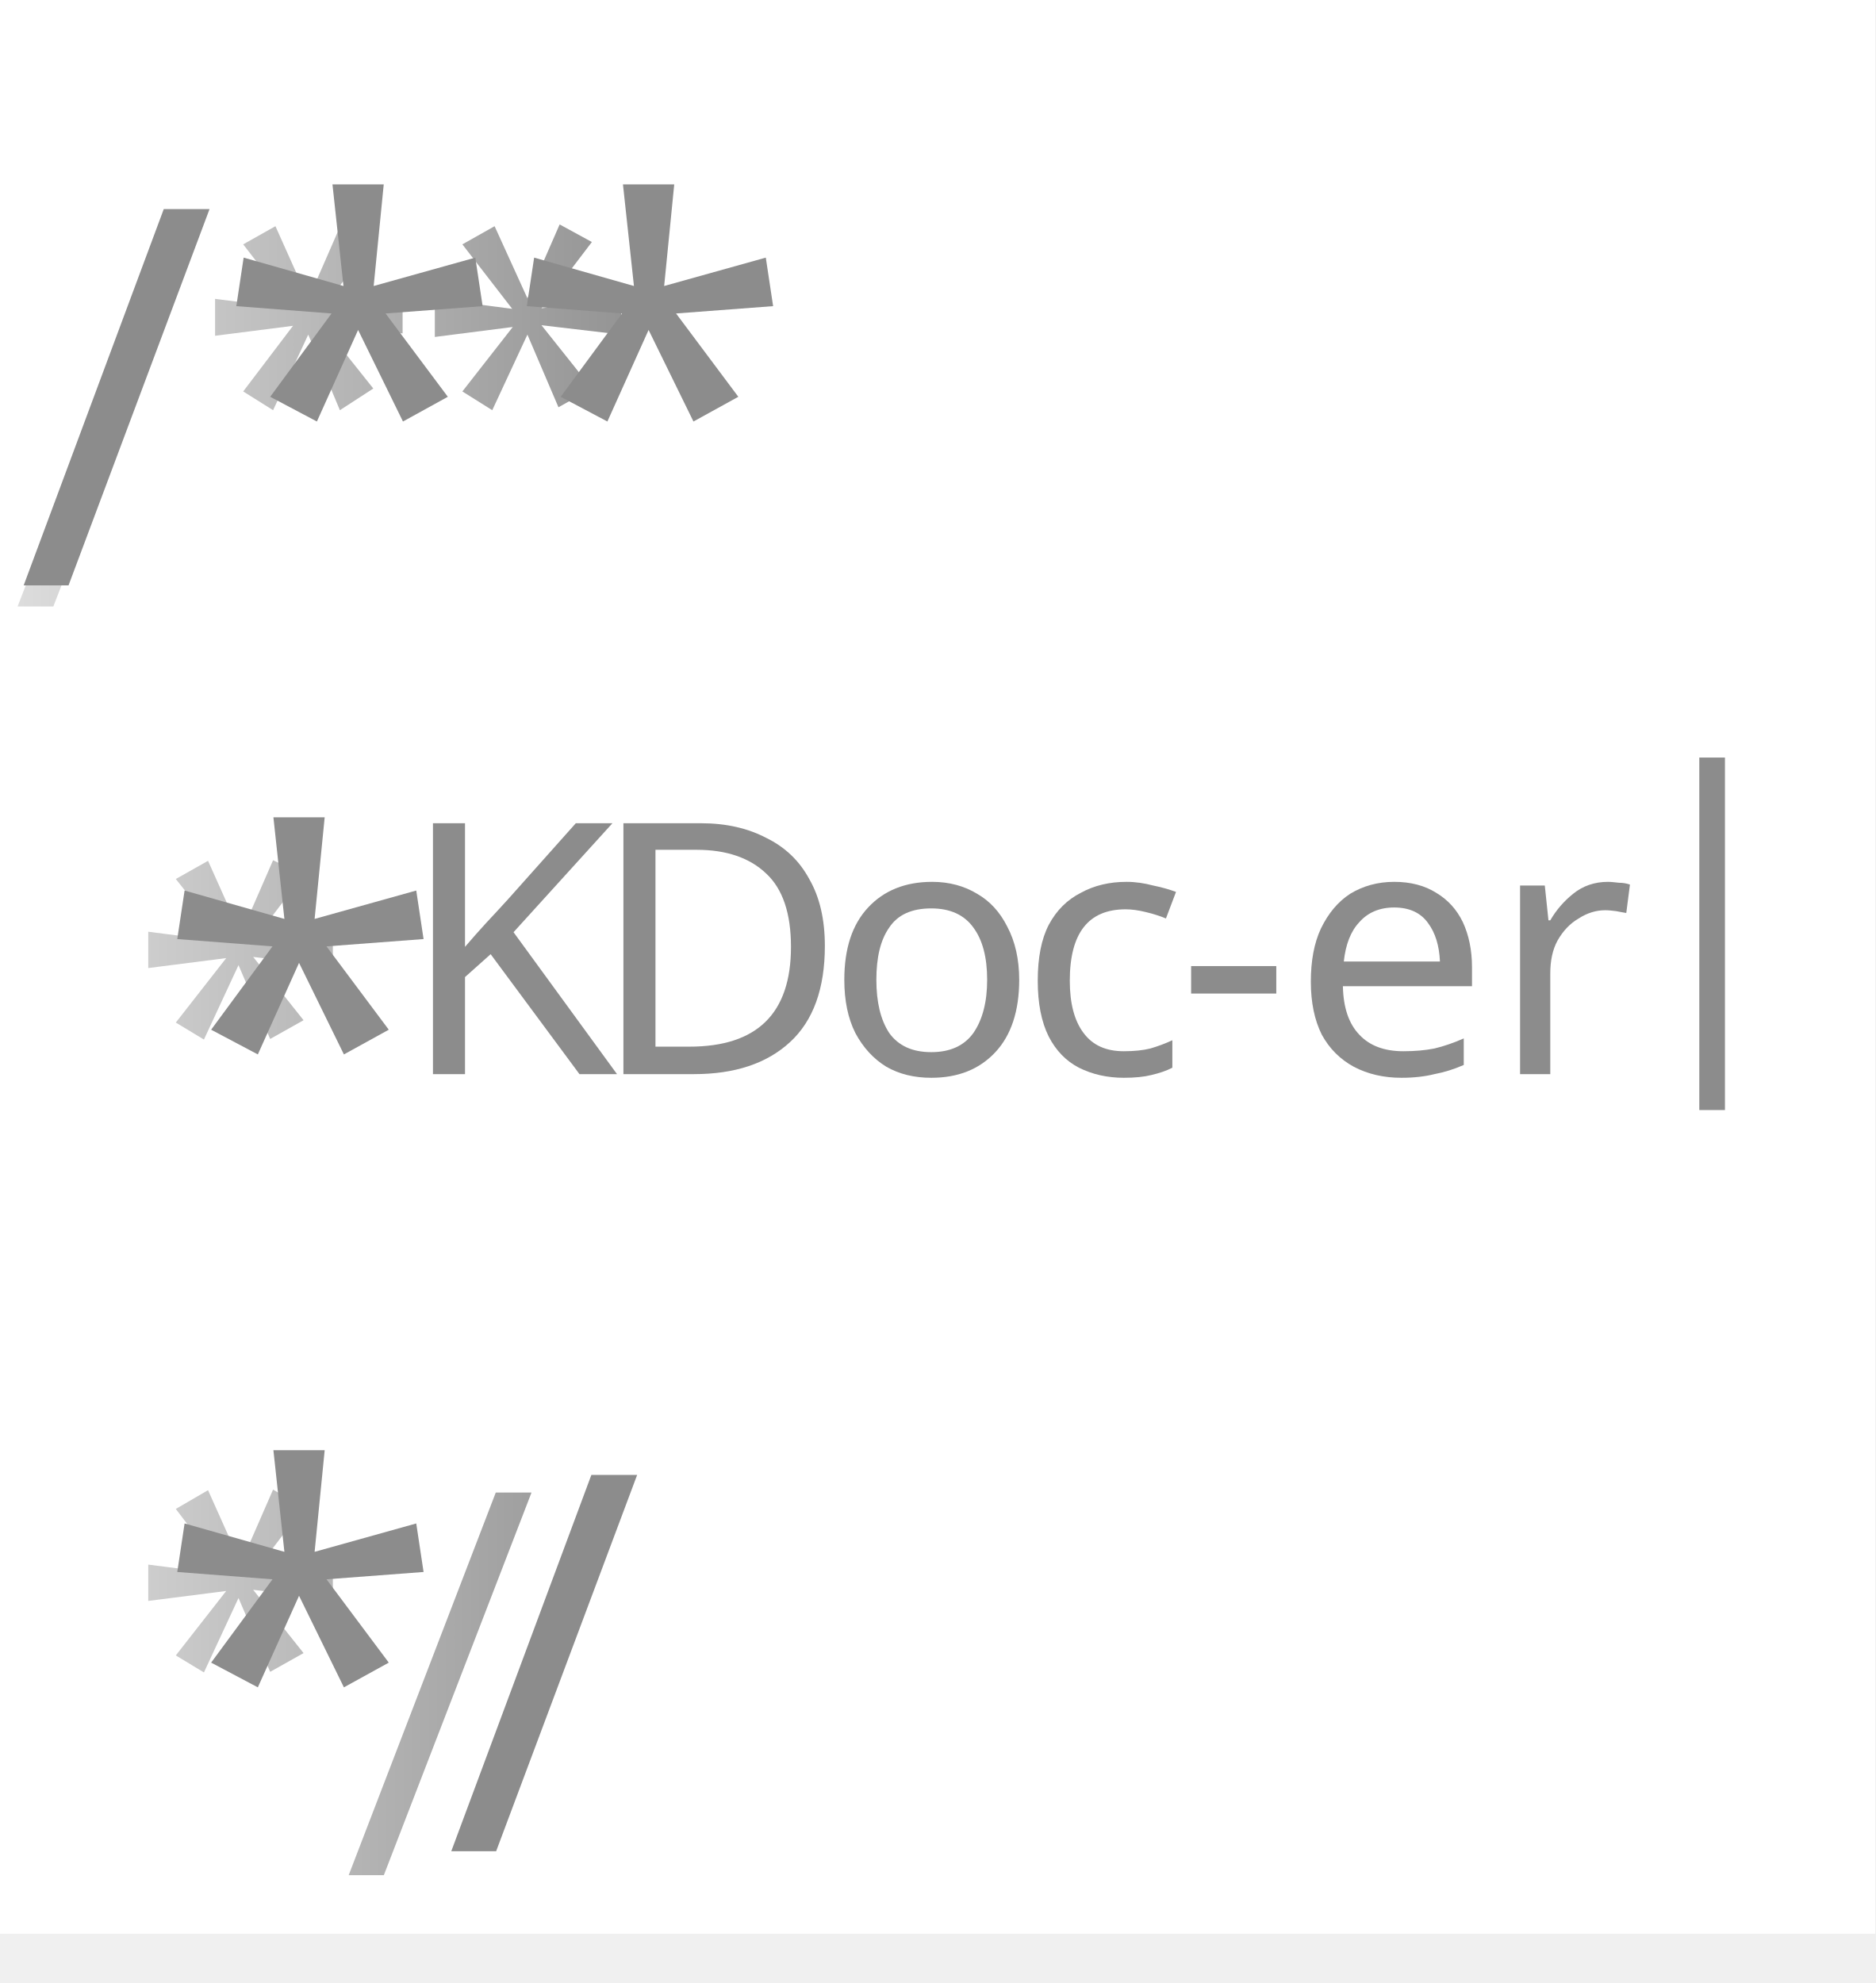
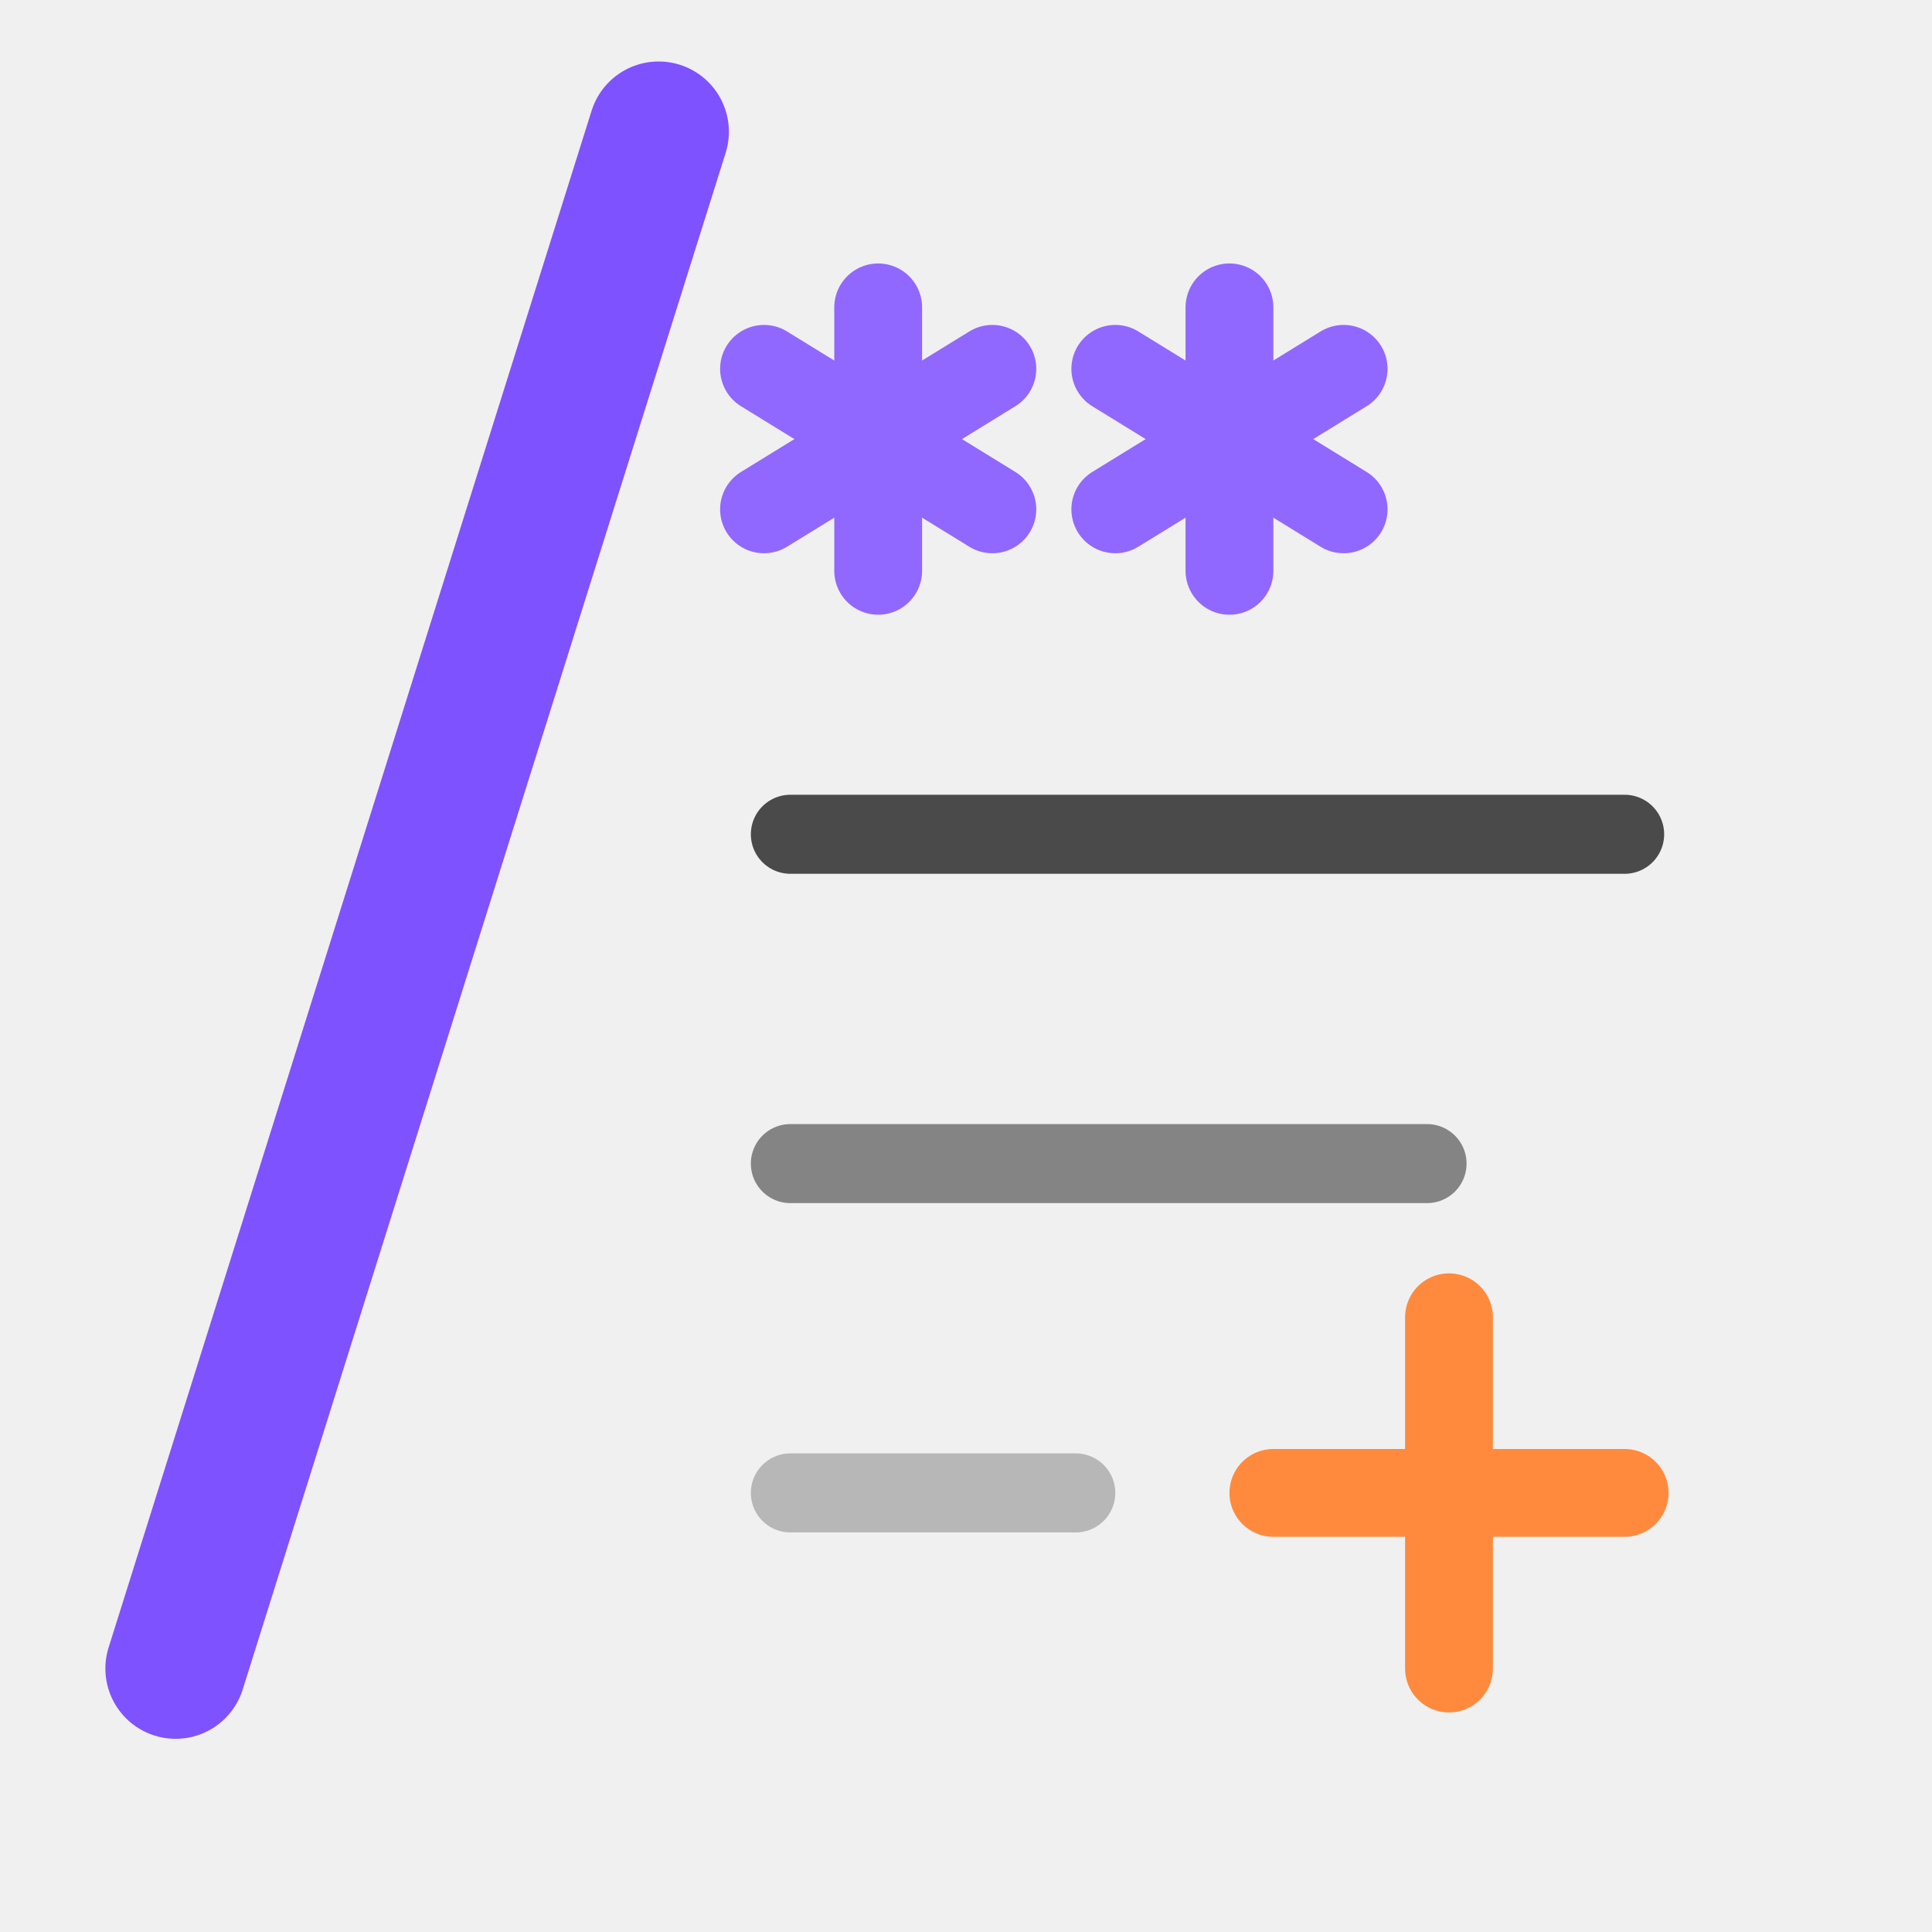
- <svg xmlns="http://www.w3.org/2000/svg" id="Layer_1" data-name="Layer 1" viewBox="0 0 32 33.84">
-   <defs>
-     <linearGradient id="linear-gradient" x1="-0.7" y1="21.15" x2="36" y2="21.15" gradientUnits="userSpaceOnUse">
-       <stop offset="0" stop-color="#fff" />
-       <stop offset="1" />
-     </linearGradient>
-   </defs>
-   <rect width="32" height="33" style="fill:#fff" />
-   <path d="M4.3,13.35,6.82,6.83h.61L4.91,13.35Z" transform="translate(-4 -3)" style="fill:url(#linear-gradient)" />
-   <path d="M10.36,7.13,9.51,8.26v0l1.36-.18v.61L9.51,8.55v0l.86,1.08L9.8,10,9.26,8.71h0L8.66,10l-.51-.32L9,8.56v0l-1.33.17V8.1L9,8.27v0l-.85-1.1.55-.31.56,1.25h0l.55-1.26Z" transform="translate(-4 -3)" style="fill:url(#linear-gradient)" />
-   <path d="M14.1,7.13l-.86,1.13v0L14.6,8.1v.61l-1.36-.16v0l.86,1.08-.57.32L13,8.71h0L12.4,10l-.51-.32.86-1.1v0l-1.33.17V8.1l1.32.17v0l-.85-1.1.55-.31L13,8.09h0l.55-1.26Z" transform="translate(-4 -3)" style="fill:url(#linear-gradient)" />
-   <path d="M9.18,17.93l-.86,1.13v0l1.36-.18v.61l-1.36-.16v0l.86,1.08-.57.32-.54-1.26h0l-.59,1.27L7,20.45l.86-1.1v0l-1.33.17V18.9l1.32.17v0L7,18l.55-.31.56,1.25h0l.55-1.26Z" transform="translate(-4 -3)" style="fill:url(#linear-gradient)" />
-   <path d="M9.18,28.73l-.86,1.13v0l1.36-.18v.61l-1.36-.16v0l.86,1.08-.57.32-.54-1.26h0l-.59,1.27L7,31.25l.86-1.1v0l-1.33.17V29.7l1.32.17v0L7,28.75l.55-.32.56,1.25h0l.55-1.26Z" transform="translate(-4 -3)" style="fill:url(#linear-gradient)" />
-   <path d="M9.95,35l2.51-6.53h.61L10.55,35Z" transform="translate(-4 -3)" style="fill:url(#linear-gradient)" />
-   <text transform="translate(0.31 9.99)" style="font-size:9px;fill:#8c8c8c;font-family:MyriadPro-Regular, Myriad Pro">/**<tspan x="0" y="10.8" xml:space="preserve"> * </tspan>
-     <tspan x="0" y="21.6" xml:space="preserve"> */</tspan>
-   </text>
-   <text transform="translate(6.81 18.33)" style="font-size:6px;fill:#8c8c8c;font-family:MyriadPro-Regular, Myriad Pro">K<tspan x="3.25" y="0" style="letter-spacing:0.004em">D</tspan>
-     <tspan x="7.27" y="0">o</tspan>
-     <tspan x="10.57" y="0" style="letter-spacing:0.005em">c</tspan>
-     <tspan x="13.28" y="0" style="letter-spacing:0.018em">-</tspan>
-     <tspan x="15.23" y="0">er </tspan>
-   </text>
-   <text transform="translate(27.56 17.49)" style="font-size:6px;fill:#8c8c8c;font-family:Sylfaen, Sylfaen">|</text>
+ <svg xmlns="http://www.w3.org/2000/svg" width="40" height="40" viewBox="0 0 44 44" fill="none">
+   <path d="M15 3 L4 38" stroke="#7F52FF" stroke-width="3.2" stroke-linecap="round" />
+   <g stroke="#9168FF" stroke-width="2" stroke-linecap="round">
+     <path d="M20 7 L20 13" />
+     <path d="M17.4 8.4 L22.6 11.6" />
+     <path d="M22.6 8.4 L17.4 11.6" />
+     <path d="M28 7 L28 13" />
+     <path d="M25.4 8.4 L30.6 11.6" />
+     <path d="M30.6 8.4 L25.4 11.6" />
+   </g>
+   <path d="M18 19 L37 19" stroke="#3C3C3C" stroke-opacity="0.92" stroke-width="1.8" stroke-linecap="round" />
+   <path d="M18 26.5 L32.5 26.5" stroke="#3C3C3C" stroke-opacity="0.6" stroke-width="1.8" stroke-linecap="round" />
+   <path d="M18 34 L24.5 34" stroke="#3C3C3C" stroke-opacity="0.32" stroke-width="1.8" stroke-linecap="round" />
+   <g stroke="#FF8A3D" stroke-width="2" stroke-linecap="round">
+     <path d="M33 30 L33 38" />
+     <path d="M29 34 L37 34" />
+   </g>
</svg>
